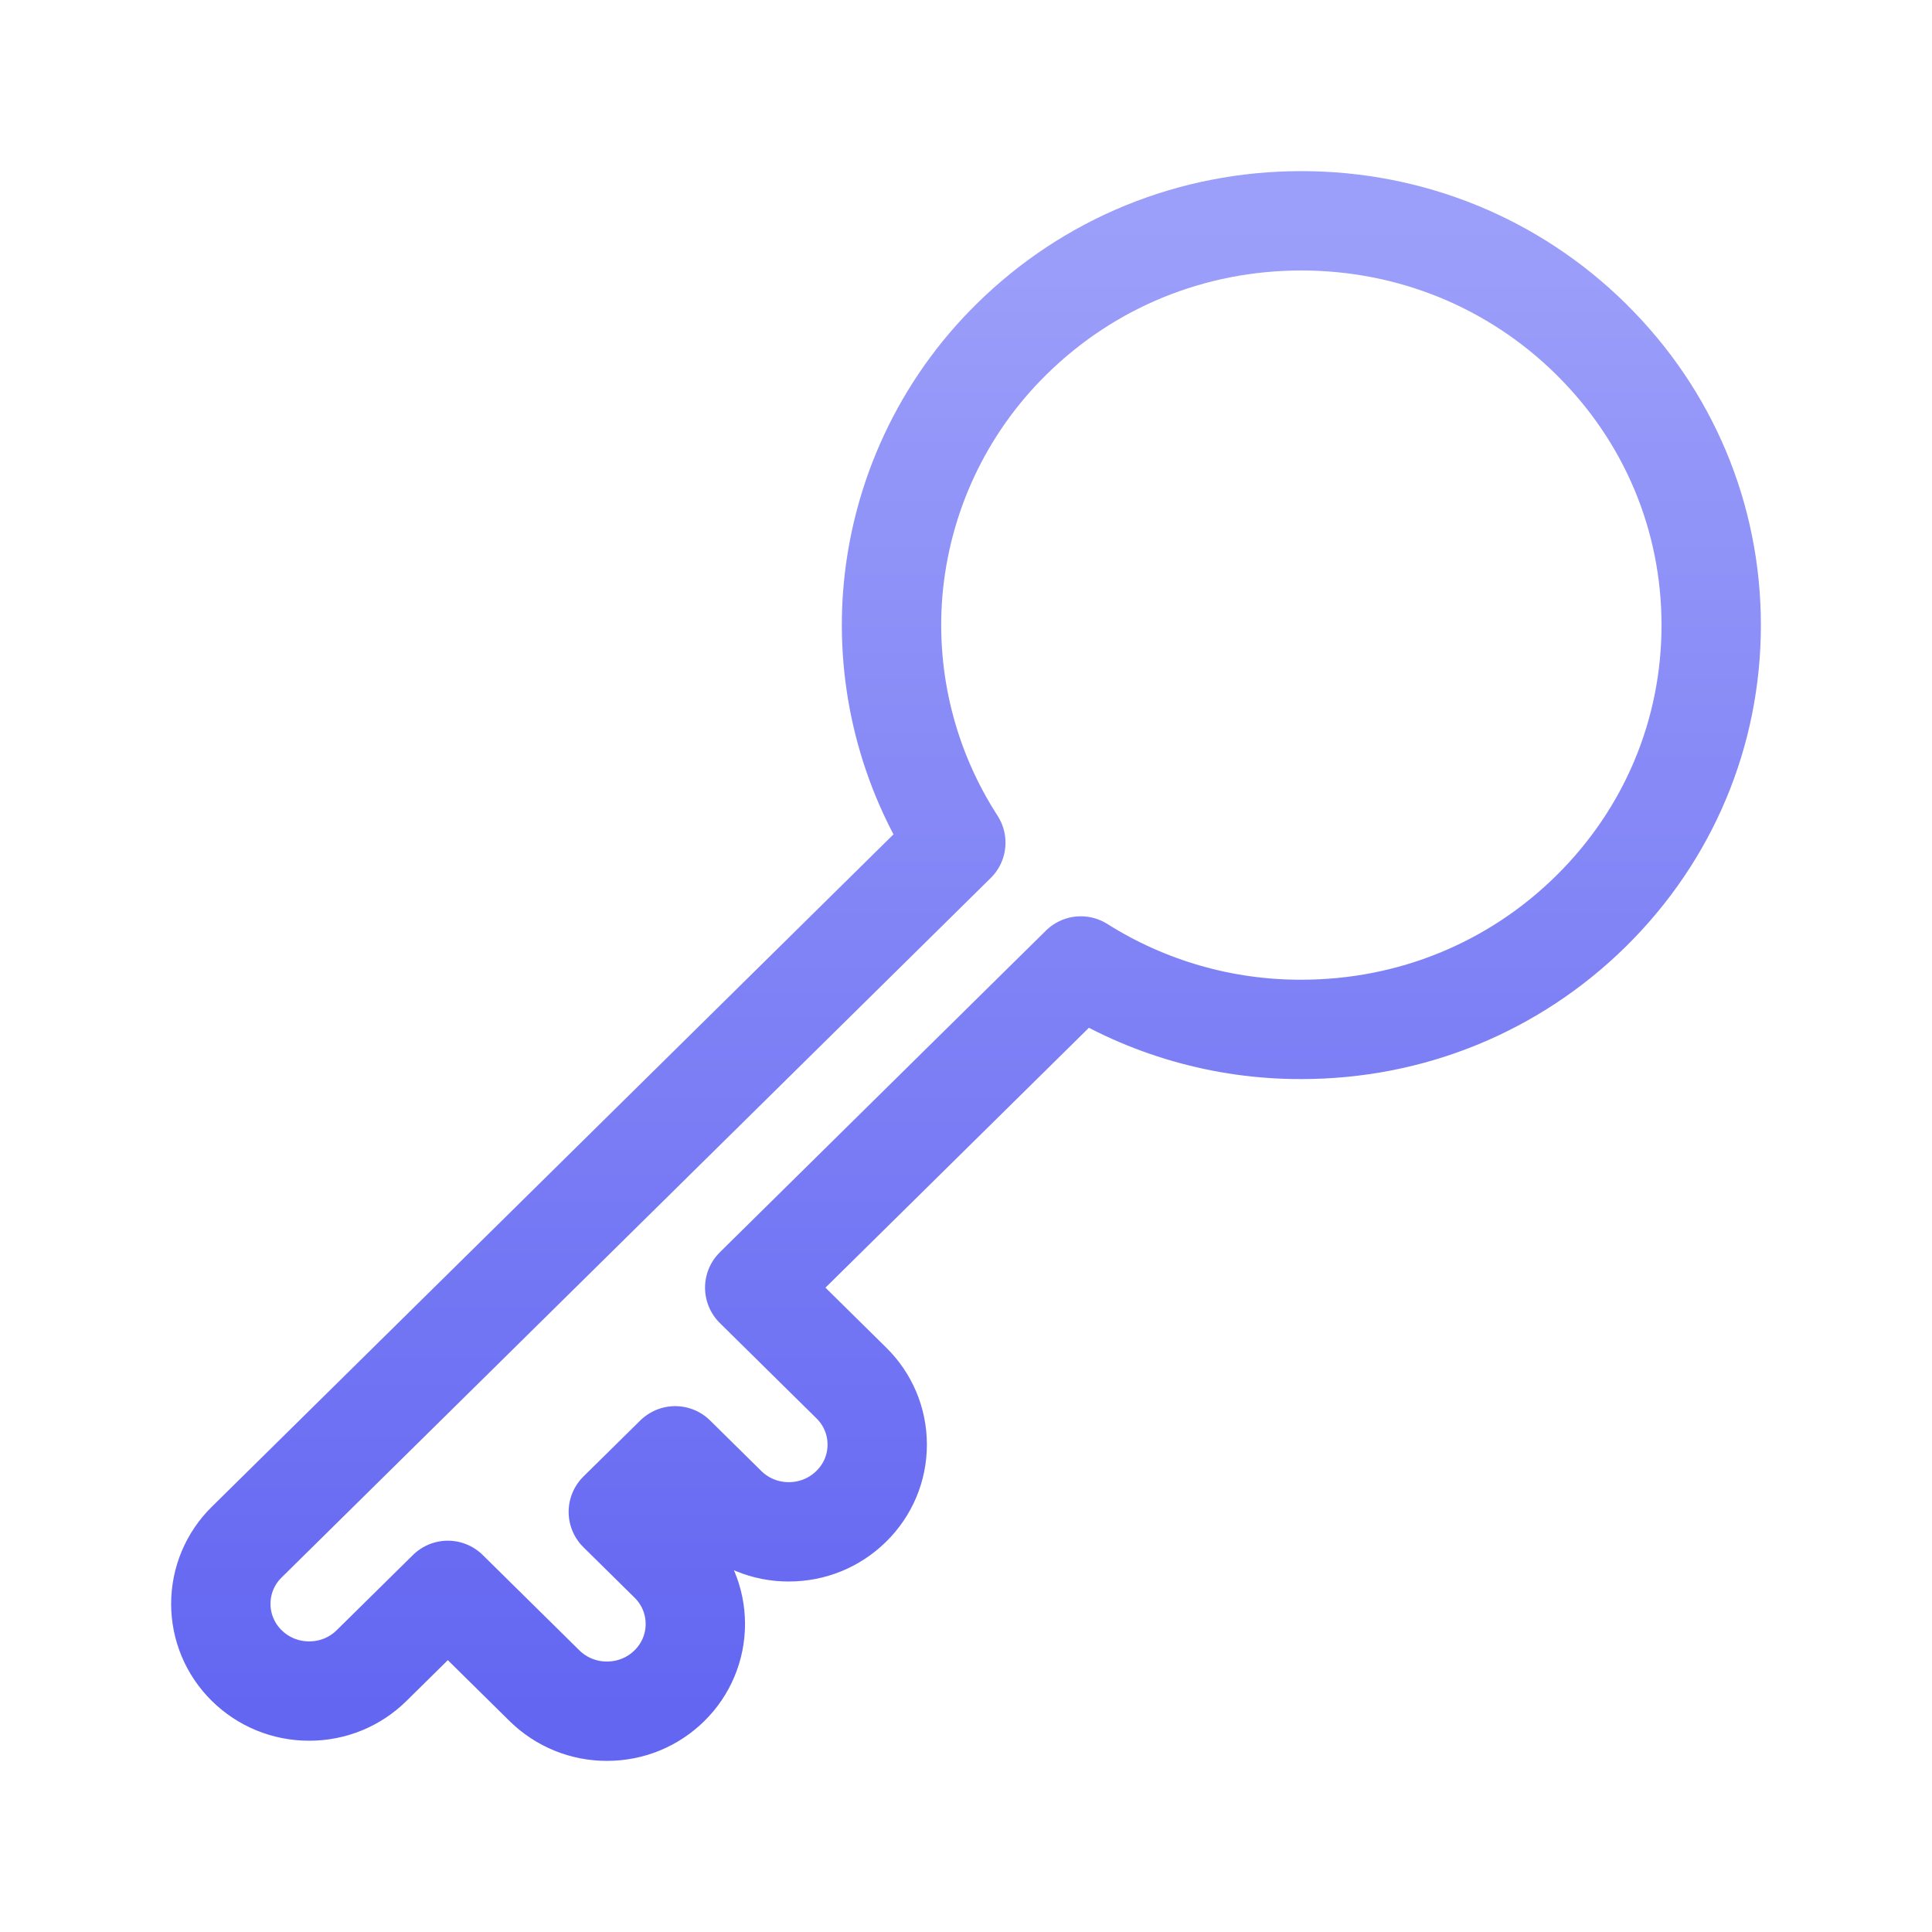
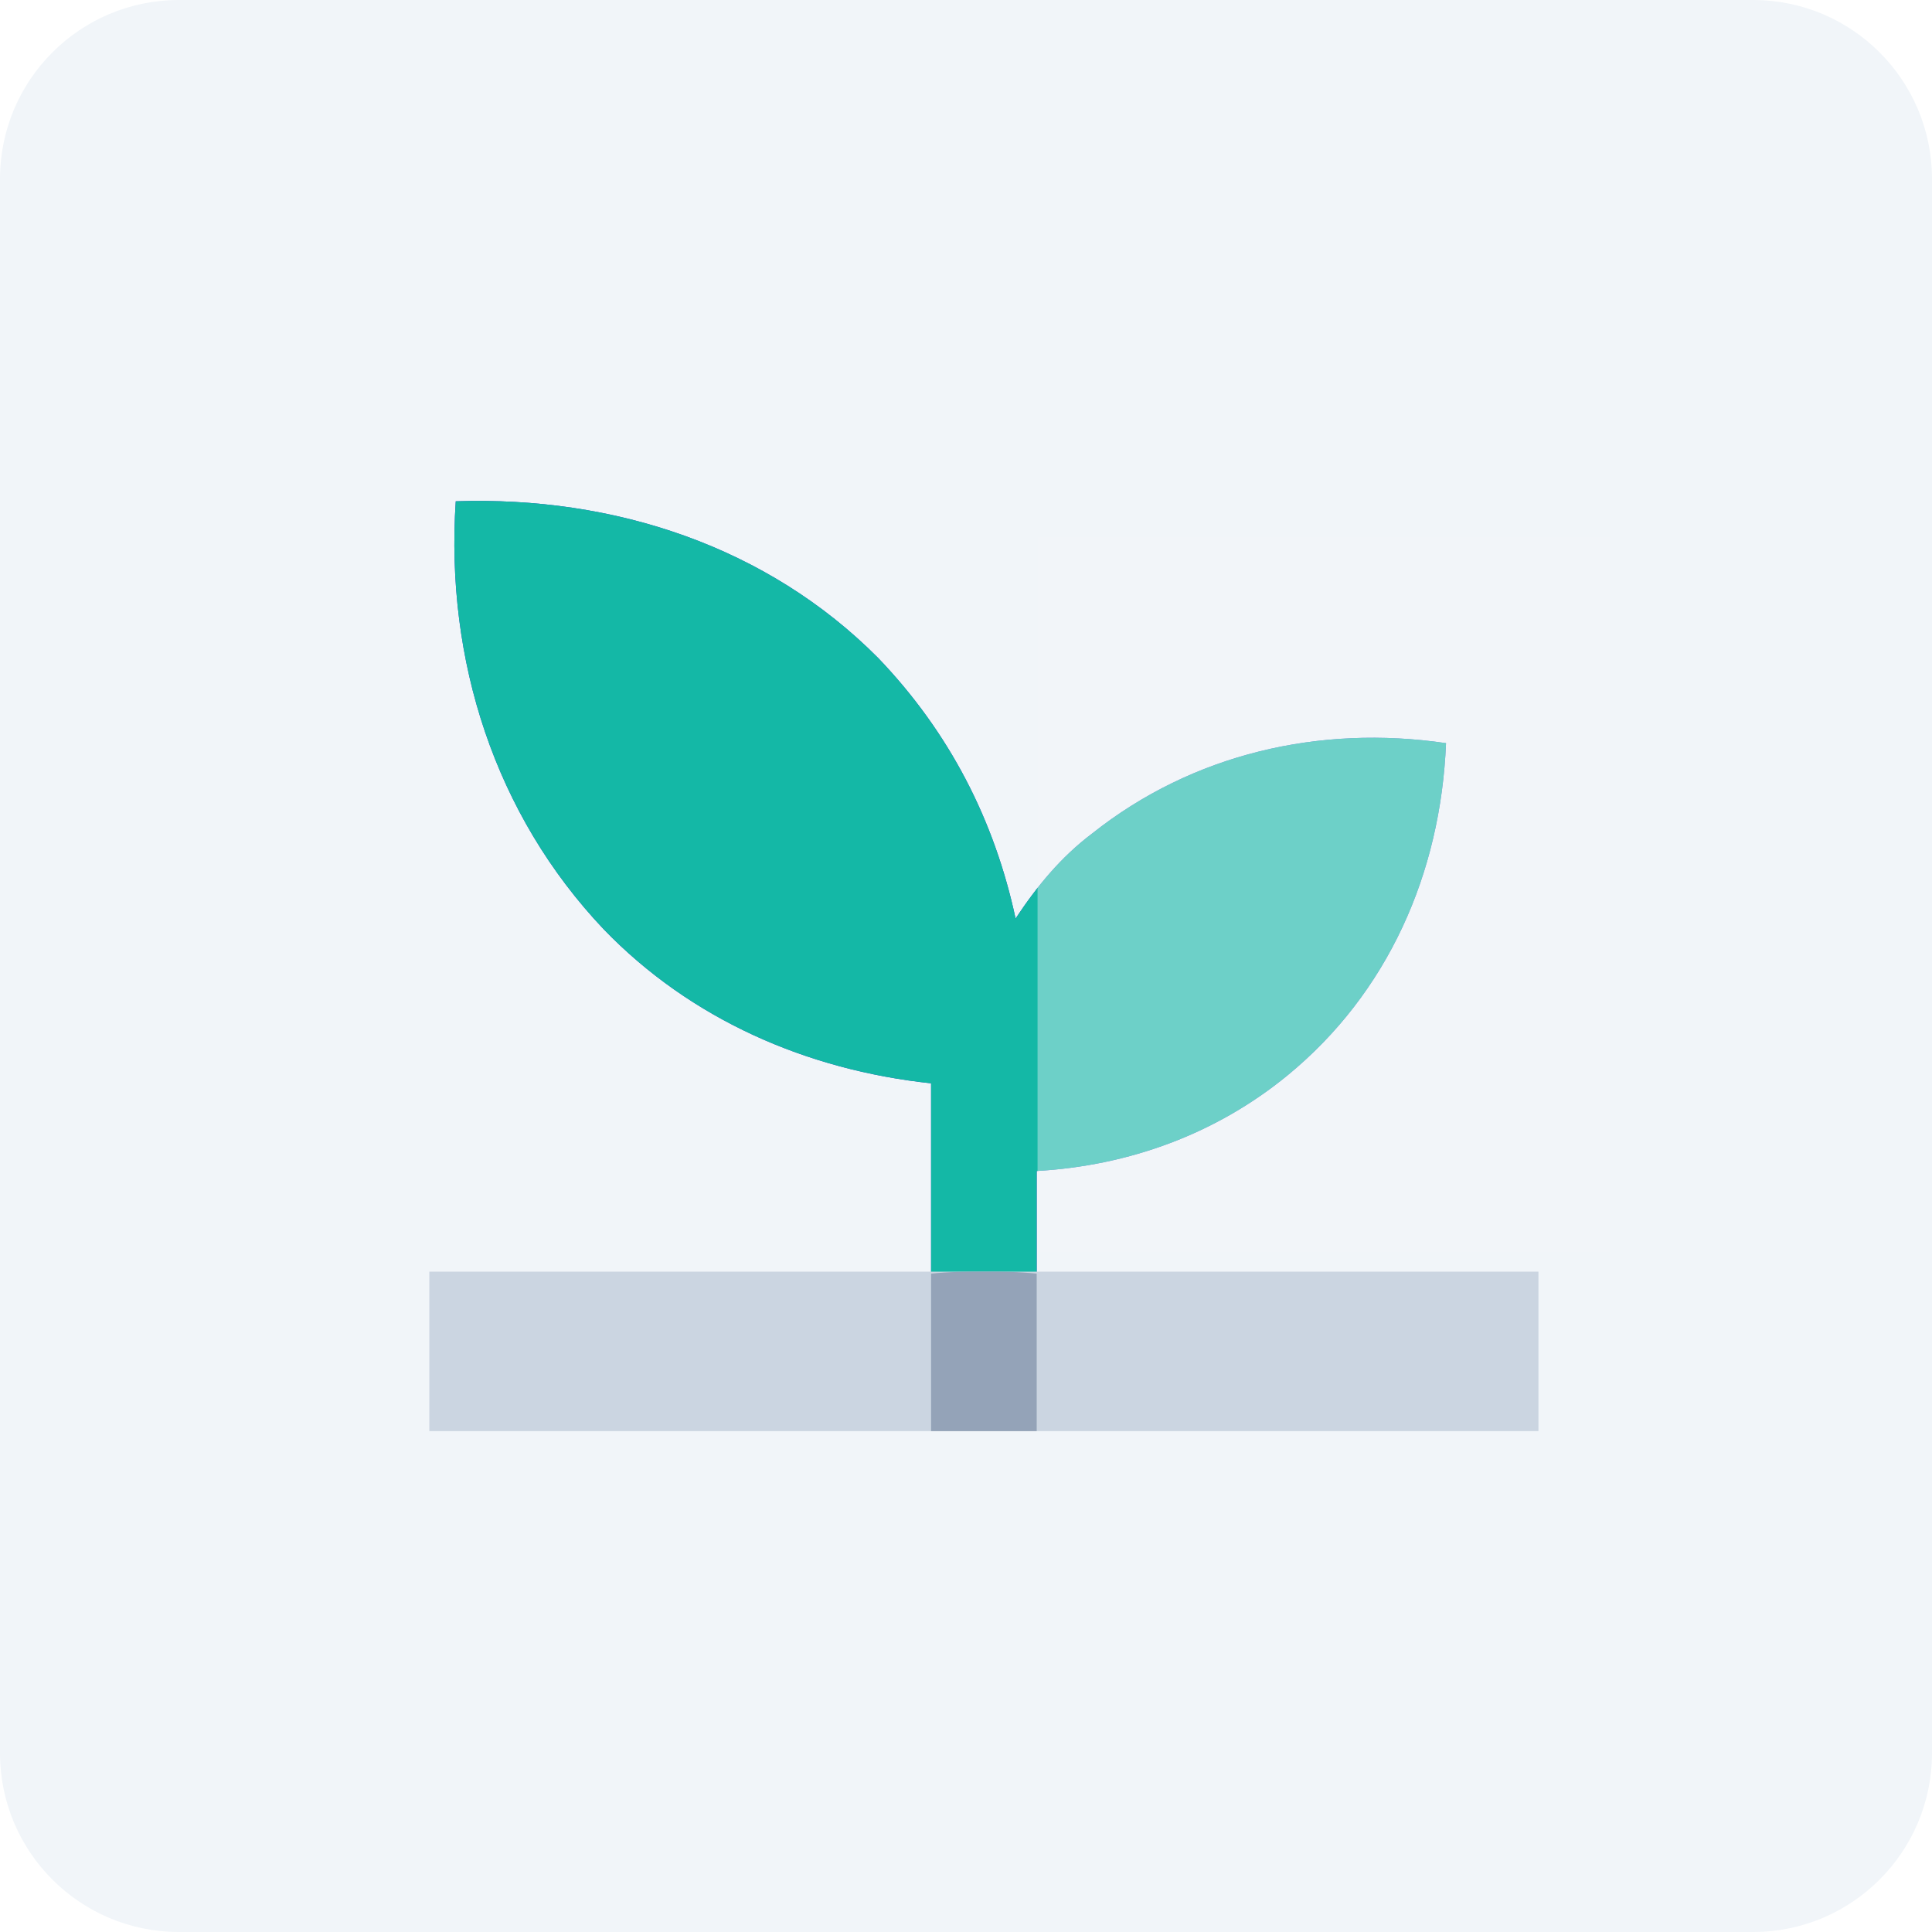
- <svg xmlns="http://www.w3.org/2000/svg" width="70" height="70">
-   <linearGradient id="a" x1="50%" x2="50%" y1="0%" y2="100%">
-     <stop offset="0" stop-color="#9c9ff9" />
-     <stop offset="1" stop-color="#6366f1" />
-   </linearGradient>
-   <path fill="none" stroke="url(#a)" stroke-linejoin="round" stroke-width="3.6" d="M57.65 12.29C54.847 9.525 51.118 8 47.15 8s-7.695 1.524-10.5 4.29a14.565 14.565 0 0 0-4.303 9.204 14.519 14.519 0 0 0 2.284 9.037L8.937 55.876a3.133 3.133 0 0 0 0 4.468c.605.597 1.409.926 2.265.926s1.66-.329 2.264-.926l2.76-2.722 3.5 3.453a3.21 3.21 0 0 0 2.266.925c.855 0 1.66-.329 2.265-.926a3.133 3.133 0 0 0 0-4.468l-1.854-1.828 2.06-2.031 1.853 1.828a3.201 3.201 0 0 0 2.264.926c.856 0 1.66-.33 2.265-.926.605-.597.938-1.39.938-2.234s-.333-1.638-.938-2.234l-3.5-3.453L39.16 34.999a14.895 14.895 0 0 0 7.991 2.298c3.967 0 7.695-1.523 10.5-4.29C60.454 30.24 62 26.562 62 22.65s-1.544-7.592-4.35-10.358z" />
+ <svg xmlns="http://www.w3.org/2000/svg" width="54px" height="54px" viewBox="0 0 54 54" version="1.1">
+   <g id="developer-benefits-single-sign-on" stroke="none" stroke-width="1" fill="none" fill-rule="evenodd">
+     <rect id="Rectangle" fill="#F1F5F9" x="0" y="0" width="54" height="54" rx="5" />
+     <g id="Group" transform="translate(12, 14)" fill-rule="nonzero">
+       <path d="M18.526,9.296 C17.64,9.965 16.976,10.782 16.386,11.673 C15.795,8.925 14.54,6.473 12.548,4.393 C9.448,1.273 5.167,-0.138 0.738,0.011 C0.443,4.468 1.845,8.776 4.871,11.971 C7.307,14.496 10.555,15.908 14.024,16.279 L14.024,25.257 L16.976,25.257 L16.976,18.73 C19.56,18.582 21.995,17.69 23.988,16.056 C26.793,13.753 28.269,10.411 28.417,6.771 C24.874,6.251 21.331,7.068 18.526,9.296 Z" id="Path" fill="#4338CA" />
+       <path d="M18.526,9.296 C17.64,9.965 16.976,10.782 16.386,11.673 C15.795,8.925 14.54,6.473 12.548,4.393 C9.448,1.273 5.167,-0.138 0.738,0.011 C0.443,4.468 1.845,8.776 4.871,11.971 C7.307,14.496 10.555,15.908 14.024,16.279 L14.024,25.257 L16.976,25.257 L16.976,18.73 C19.56,18.582 21.995,17.69 23.988,16.056 C26.793,13.753 28.269,10.411 28.417,6.771 C24.874,6.251 21.331,7.068 18.526,9.296 Z" id="Path" fill="#14B8A6" />
+       <rect id="Rectangle" fill="#CBD5E1" x="0" y="21.543" width="31" height="4.457" />
+       <path d="M15.5,21.543 C14.983,21.543 14.54,21.543 14.024,21.599 L14.024,26 L16.976,26 L16.976,21.599 C16.46,21.543 16.017,21.543 15.5,21.543 Z" id="Path" fill="#94A3B8" />
+     </g>
+     <rect id="Rectangle" fill-opacity="0.402" fill="#F1F5F9" x="29" y="15" width="16" height="20" />
+   </g>
</svg>
